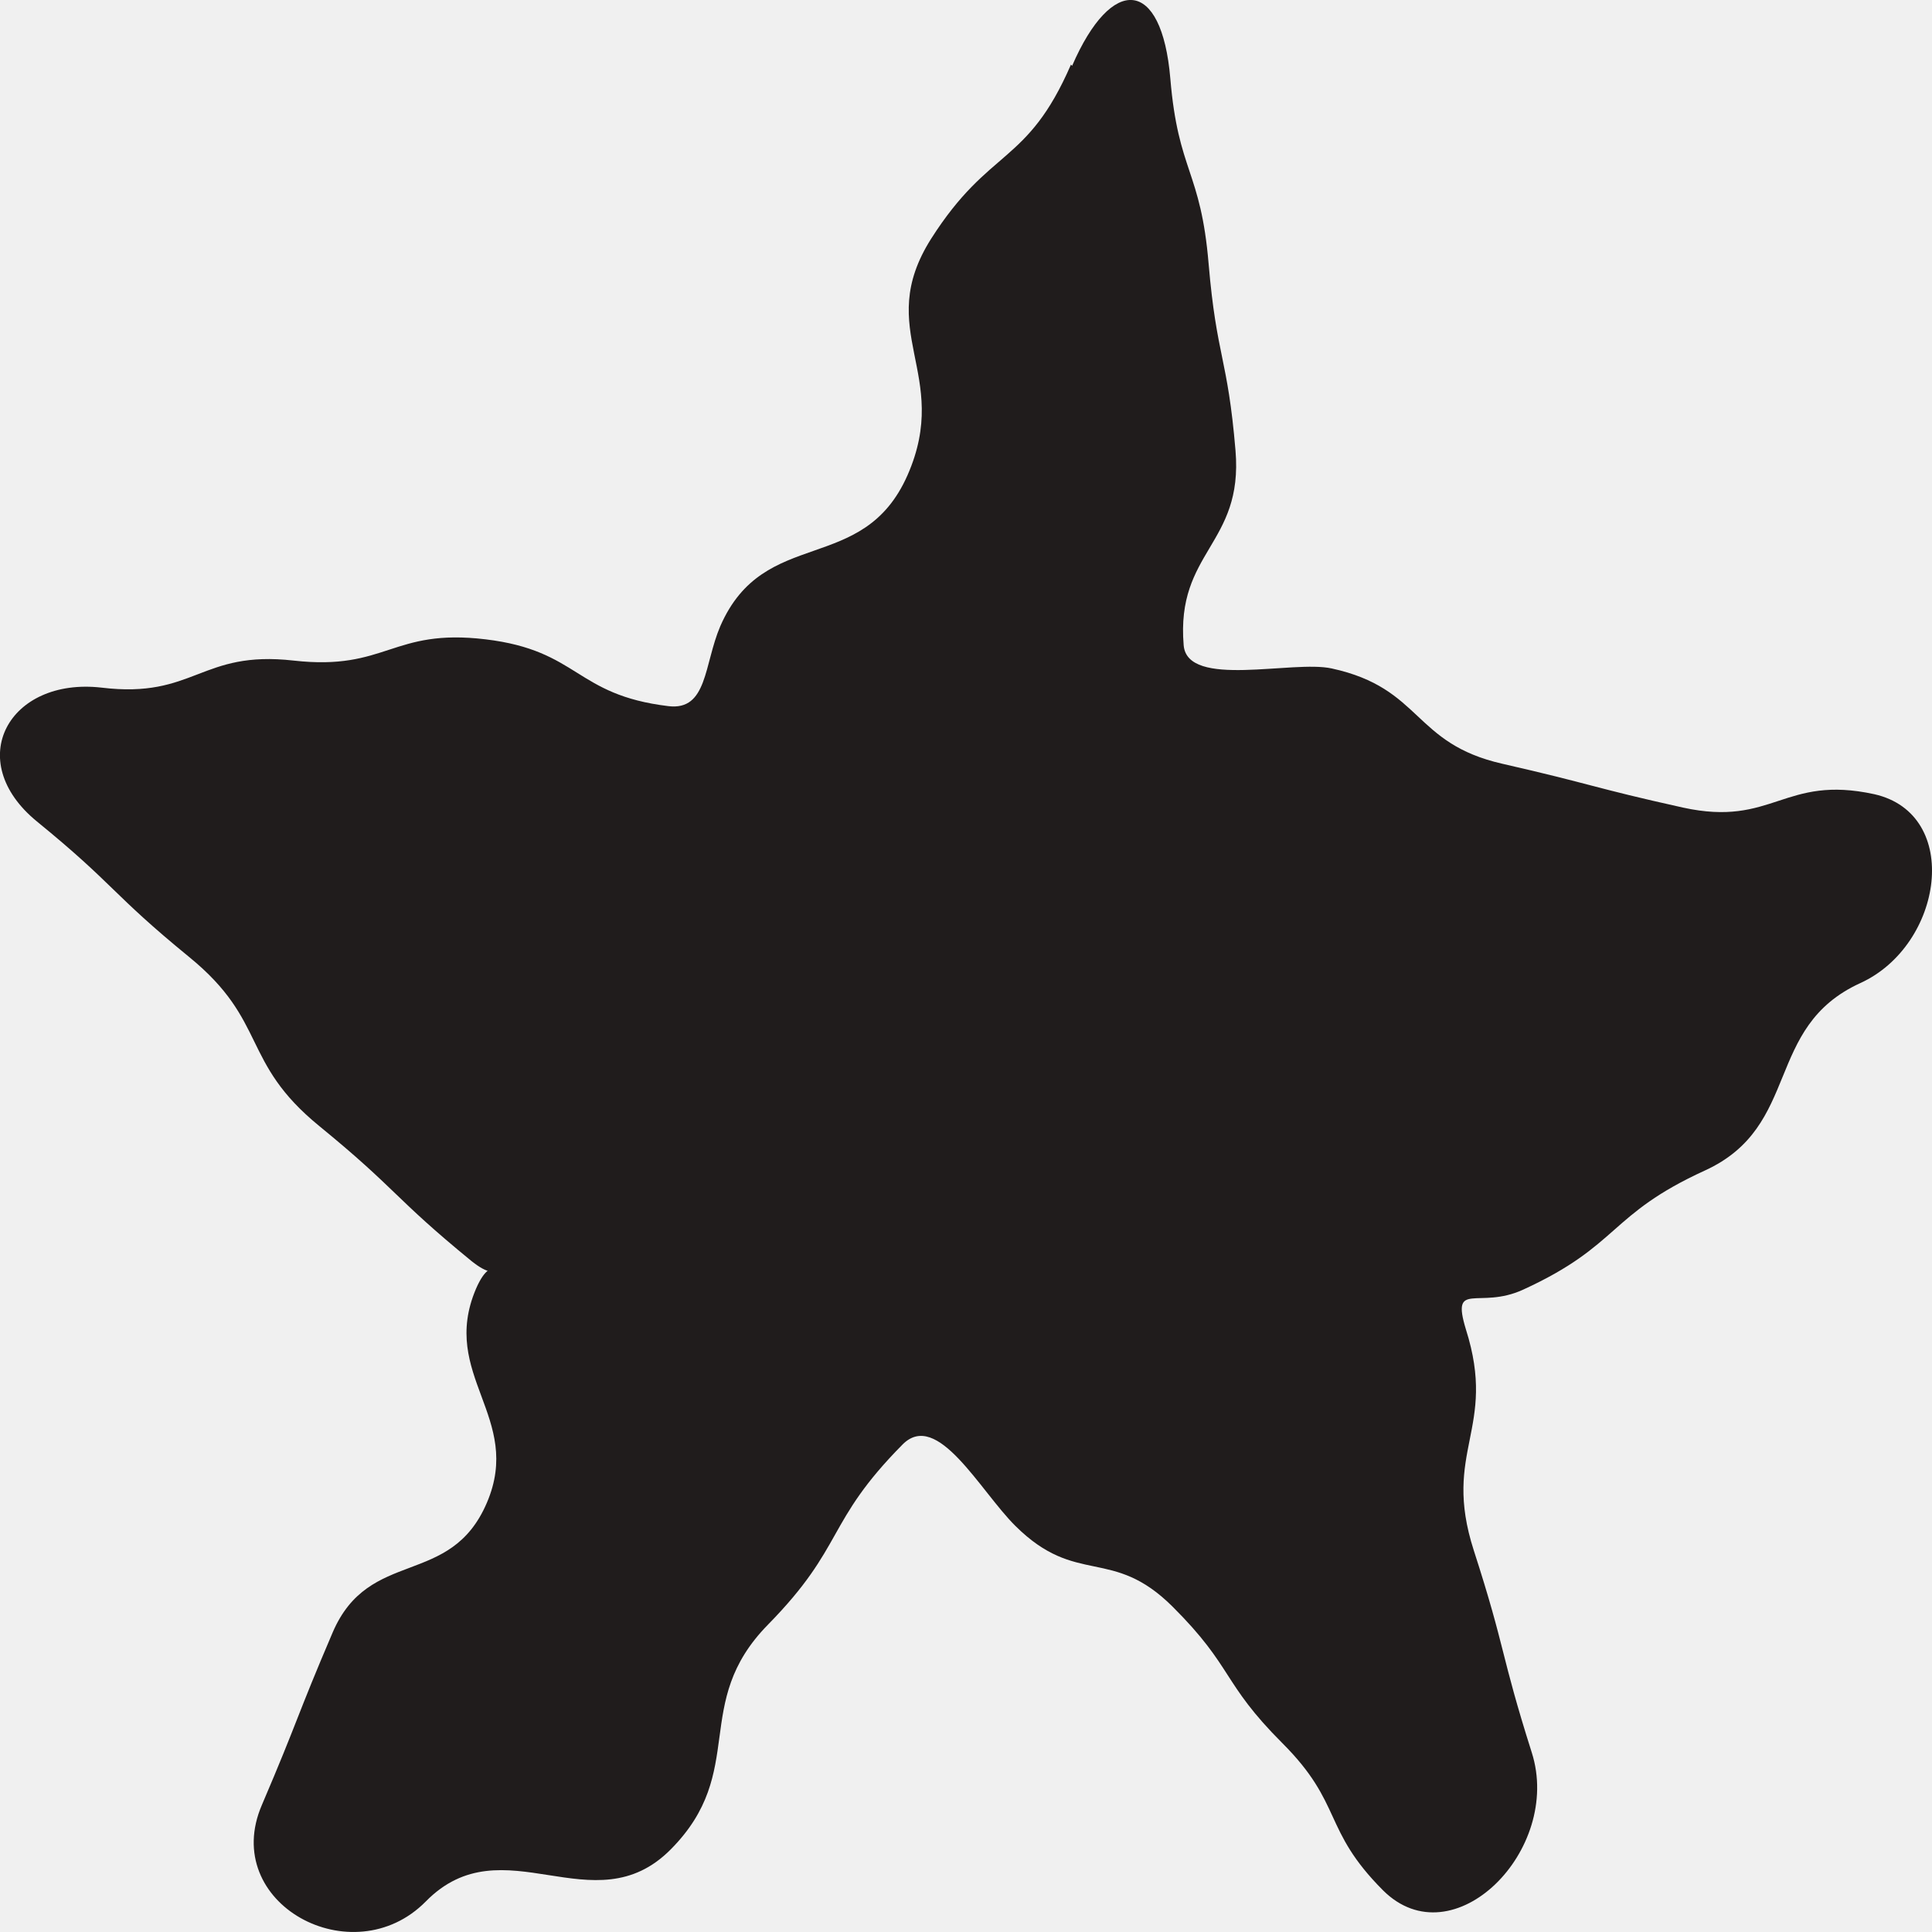
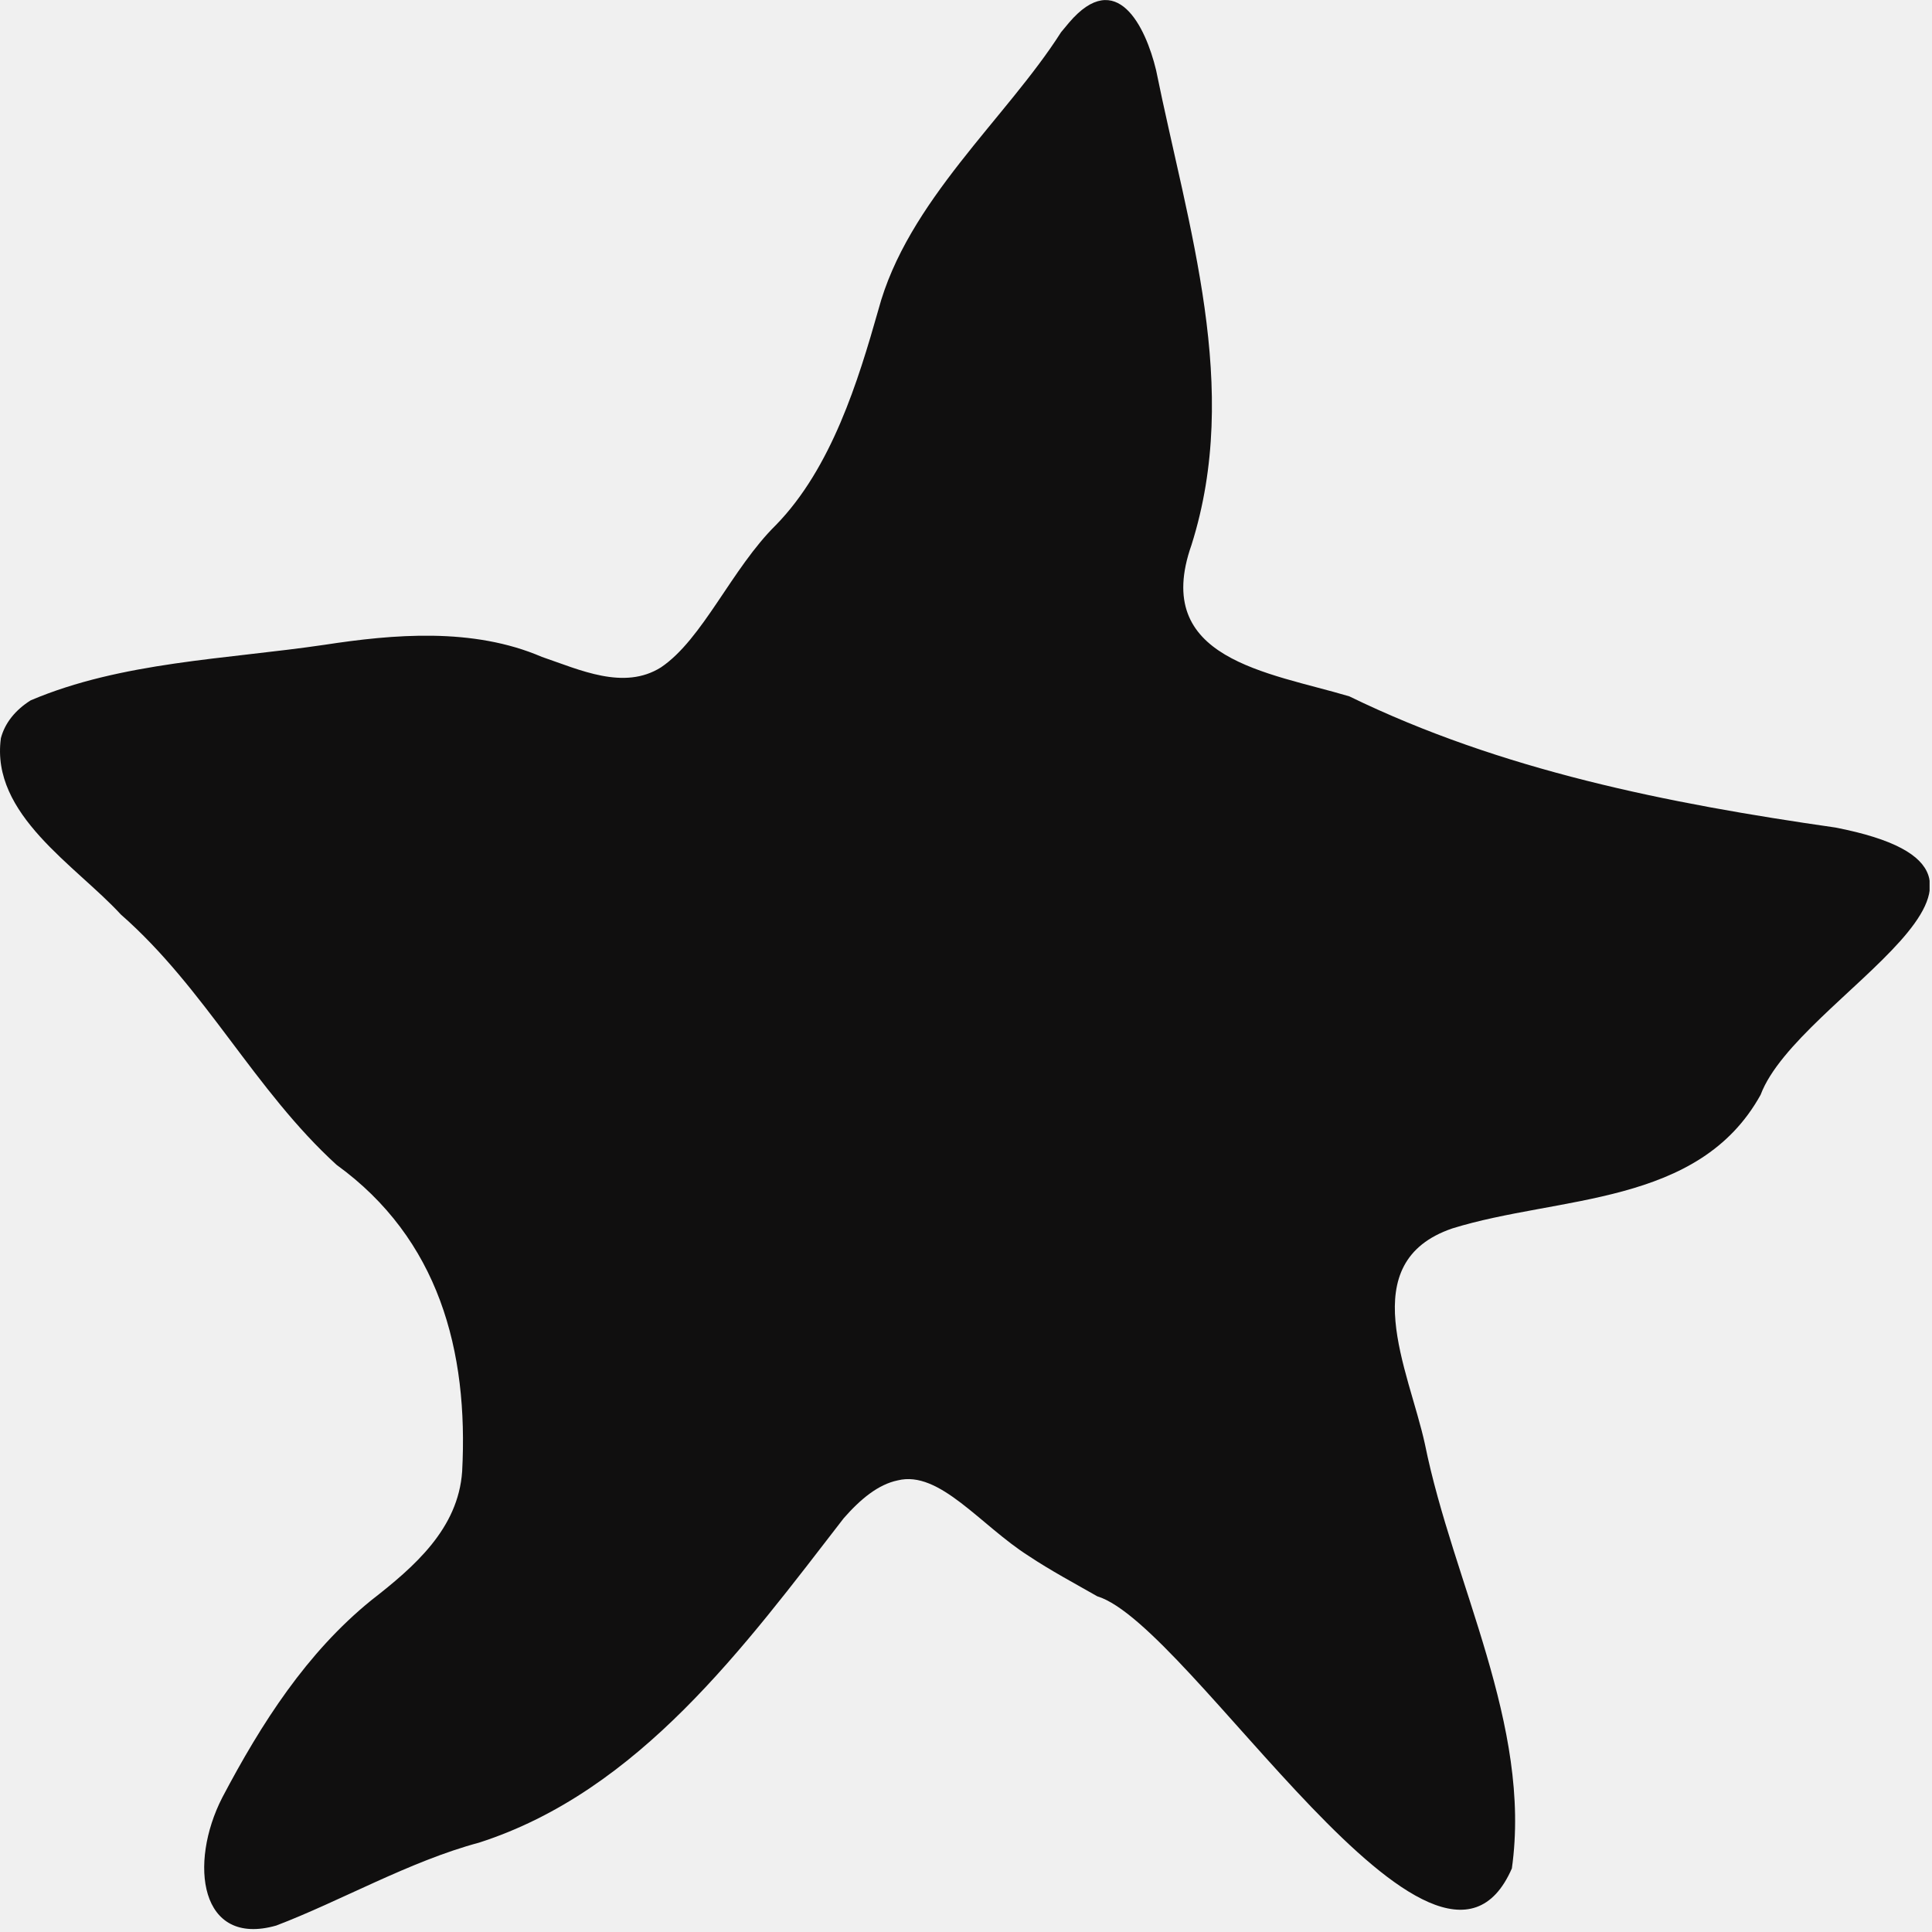
- <svg xmlns="http://www.w3.org/2000/svg" width="12" height="12" viewBox="0 0 12 12" fill="none">
-   <path d="M6.659 0.409C6.905 -0.159 7.216 -0.138 7.269 0.487C7.318 1.071 7.458 1.055 7.507 1.639C7.557 2.223 7.625 2.215 7.674 2.799C7.723 3.383 7.303 3.424 7.352 4.008C7.375 4.279 8.03 4.098 8.272 4.152C8.836 4.275 8.772 4.617 9.332 4.744C9.893 4.872 9.893 4.892 10.453 5.016C11.014 5.139 11.078 4.81 11.642 4.933C12.188 5.057 12.07 5.871 11.555 6.106C10.953 6.381 11.192 6.994 10.59 7.27C9.988 7.545 10.063 7.734 9.461 8.01C9.185 8.137 9.011 7.948 9.105 8.257C9.302 8.878 8.954 9.009 9.154 9.63C9.355 10.252 9.317 10.264 9.514 10.885C9.707 11.49 9.026 12.176 8.59 11.741C8.212 11.362 8.344 11.206 7.965 10.827C7.587 10.449 7.663 10.358 7.284 9.98C6.905 9.602 6.689 9.857 6.307 9.478C6.087 9.26 5.822 8.754 5.606 8.972C5.125 9.458 5.25 9.602 4.77 10.091C4.289 10.581 4.648 11 4.167 11.486C3.687 11.971 3.126 11.321 2.645 11.81C2.191 12.271 1.362 11.823 1.627 11.21C1.854 10.679 1.839 10.671 2.066 10.14C2.293 9.61 2.797 9.865 3.024 9.334C3.251 8.804 2.729 8.541 2.956 8.006C3.069 7.743 3.145 8.006 2.929 7.833C2.441 7.434 2.471 7.393 1.983 6.994C1.494 6.595 1.665 6.344 1.176 5.945C0.688 5.546 0.718 5.501 0.229 5.102C-0.233 4.724 0.055 4.205 0.631 4.271C1.21 4.341 1.244 4.037 1.824 4.103C2.403 4.168 2.433 3.901 3.016 3.971C3.599 4.041 3.569 4.316 4.152 4.386C4.395 4.415 4.372 4.127 4.474 3.889C4.747 3.263 5.36 3.58 5.637 2.951C5.913 2.322 5.421 2.054 5.784 1.482C6.148 0.911 6.379 1.03 6.652 0.401L6.659 0.409Z" fill="#201C1C" />
+ <svg xmlns="http://www.w3.org/2000/svg" width="24" height="24" viewBox="0 0 24 24" fill="none">
+   <g clip-path="url(#clip0_2017_3395)">
+     <path d="M13.281 0.28C13.871 -0.41 14.231 0.33 14.361 0.87C14.761 2.84 15.421 4.81 14.801 6.77C14.301 8.19 15.751 8.35 16.761 8.65C18.651 9.57 20.711 9.98 22.801 10.28C25.721 10.85 22.331 12.37 21.871 13.6C21.101 14.99 19.361 14.85 18.041 15.26C16.811 15.68 17.501 17.02 17.701 17.94C18.051 19.67 19.031 21.43 18.781 23.21C17.851 25.34 14.791 20.18 13.631 19.83C13.351 19.67 13.051 19.51 12.781 19.33C12.181 18.95 11.671 18.26 11.151 18.39C10.911 18.44 10.691 18.62 10.481 18.86C9.251 20.45 7.941 22.25 5.951 22.89C5.091 23.12 4.221 23.62 3.431 23.92C2.481 24.19 2.341 23.15 2.761 22.33C3.251 21.4 3.811 20.53 4.611 19.88C5.151 19.46 5.691 18.99 5.741 18.28C5.821 16.78 5.451 15.39 4.181 14.47C3.161 13.54 2.551 12.28 1.501 11.36C0.941 10.75 -0.119 10.12 0.011 9.17C0.061 8.98 0.191 8.82 0.381 8.7C1.511 8.22 2.811 8.19 4.031 8.01C4.881 7.88 5.871 7.79 6.731 8.16C7.201 8.32 7.751 8.58 8.211 8.29C8.731 7.94 9.091 7.06 9.641 6.52C10.331 5.81 10.661 4.73 10.911 3.85C11.271 2.5 12.501 1.47 13.181 0.4L13.281 0.28Z" fill="#100F0F" />
+   </g>
+   <defs>
+     <clipPath id="clip0_2017_3395">
+       <rect width="23.97" height="23.97" fill="white" />
+     </clipPath>
+   </defs>
</svg>
